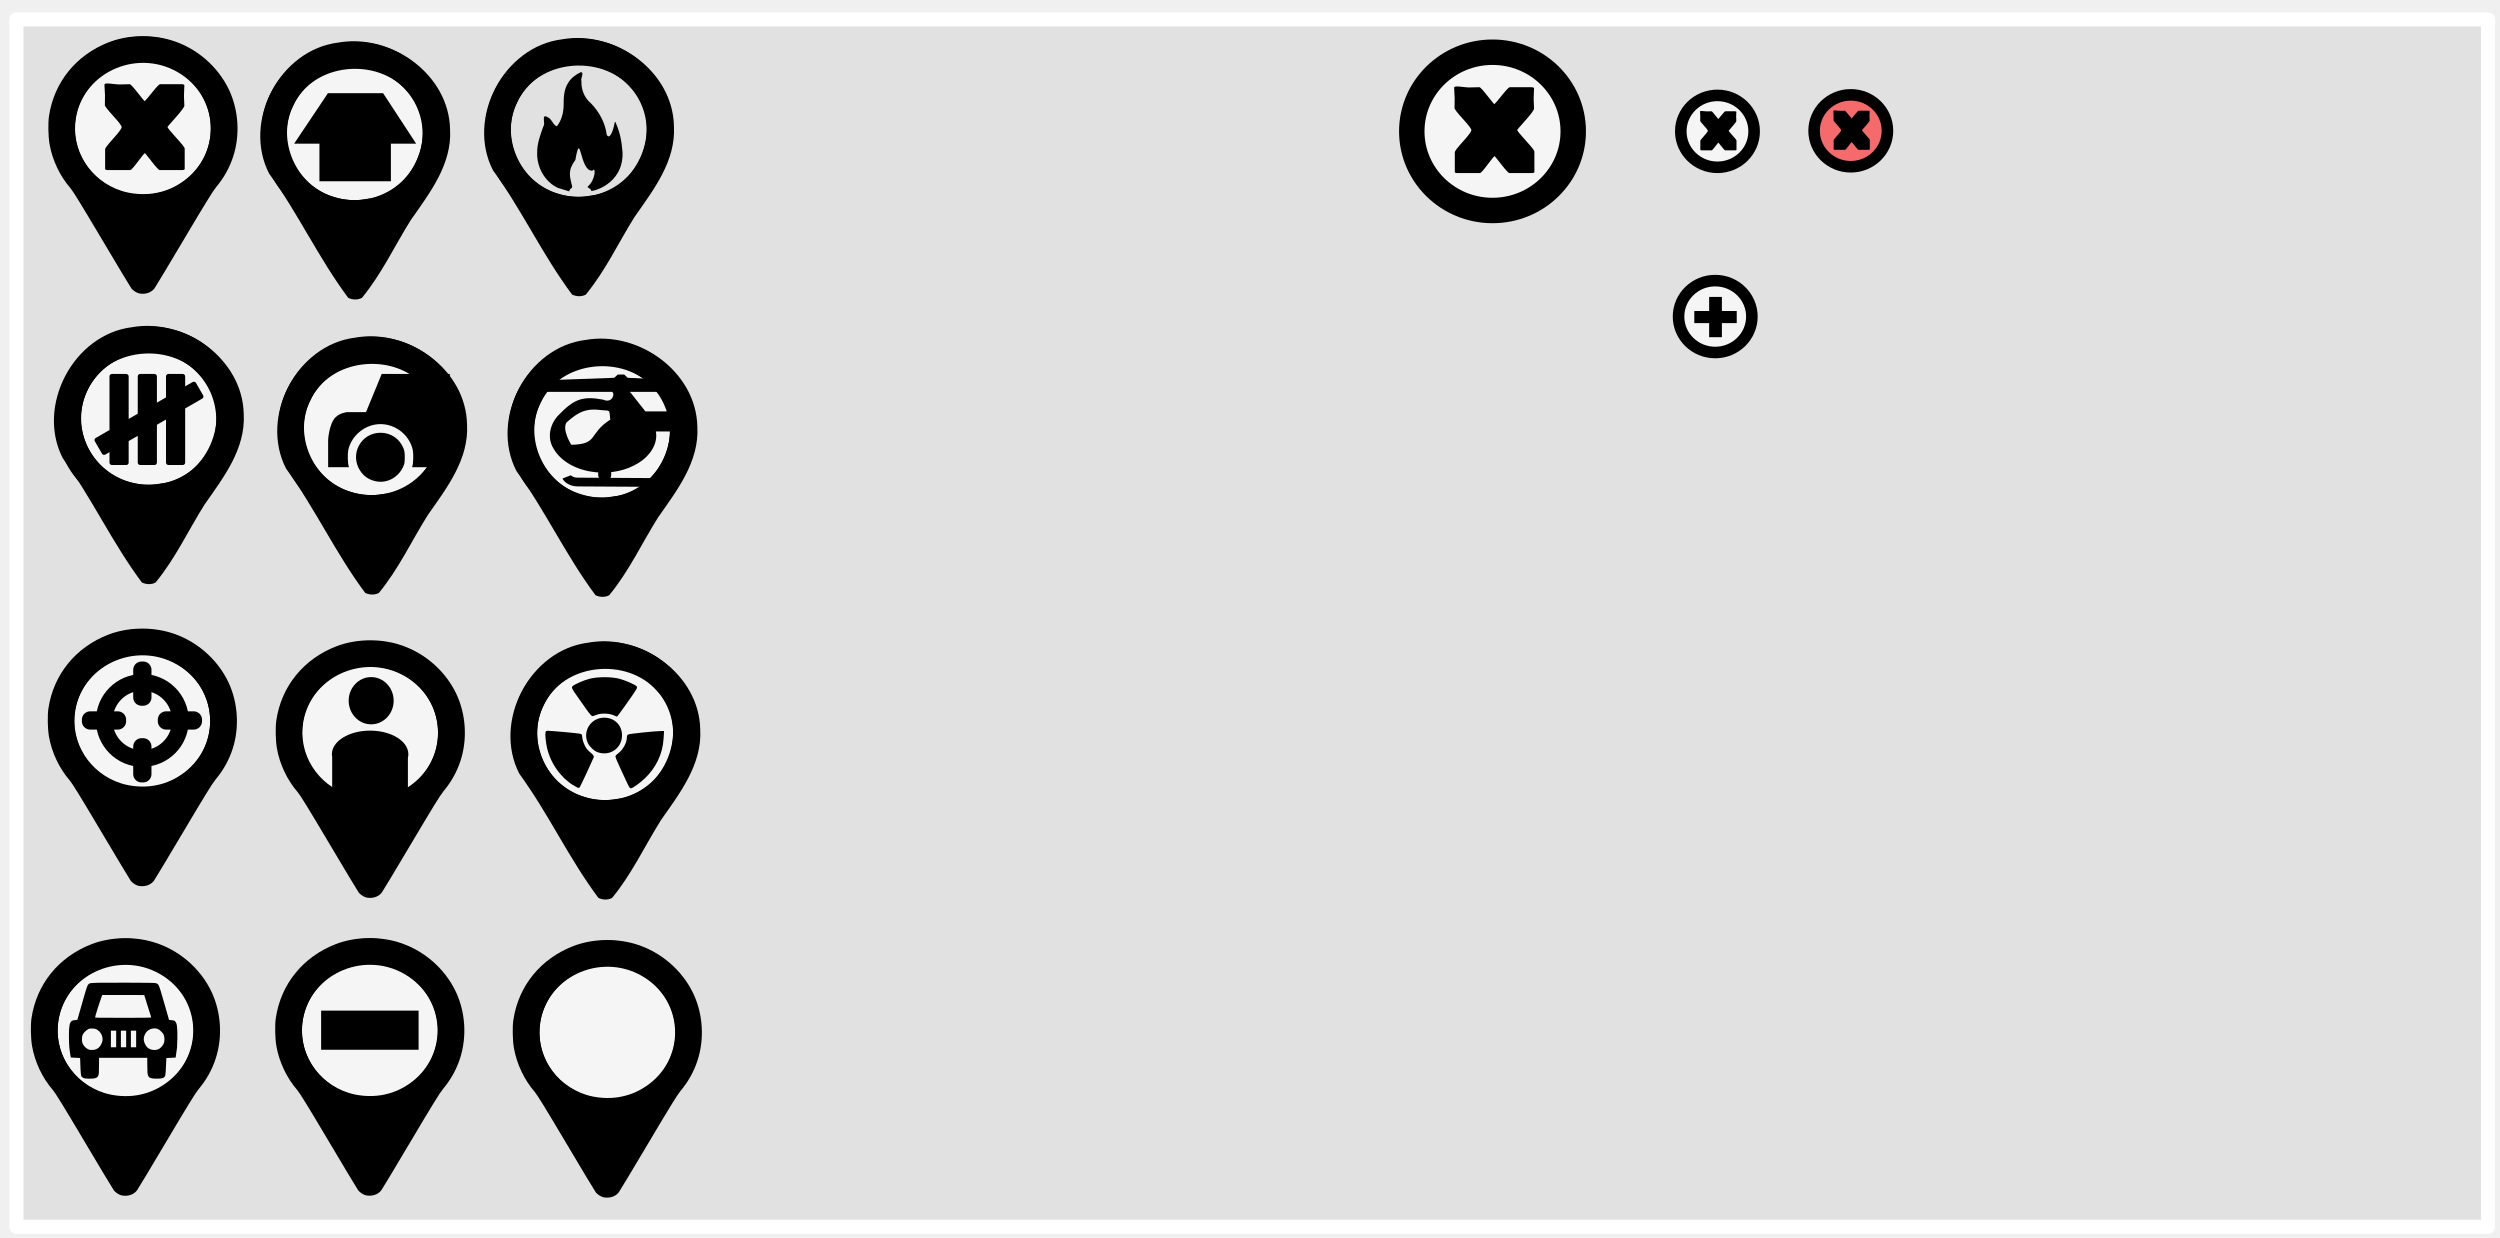
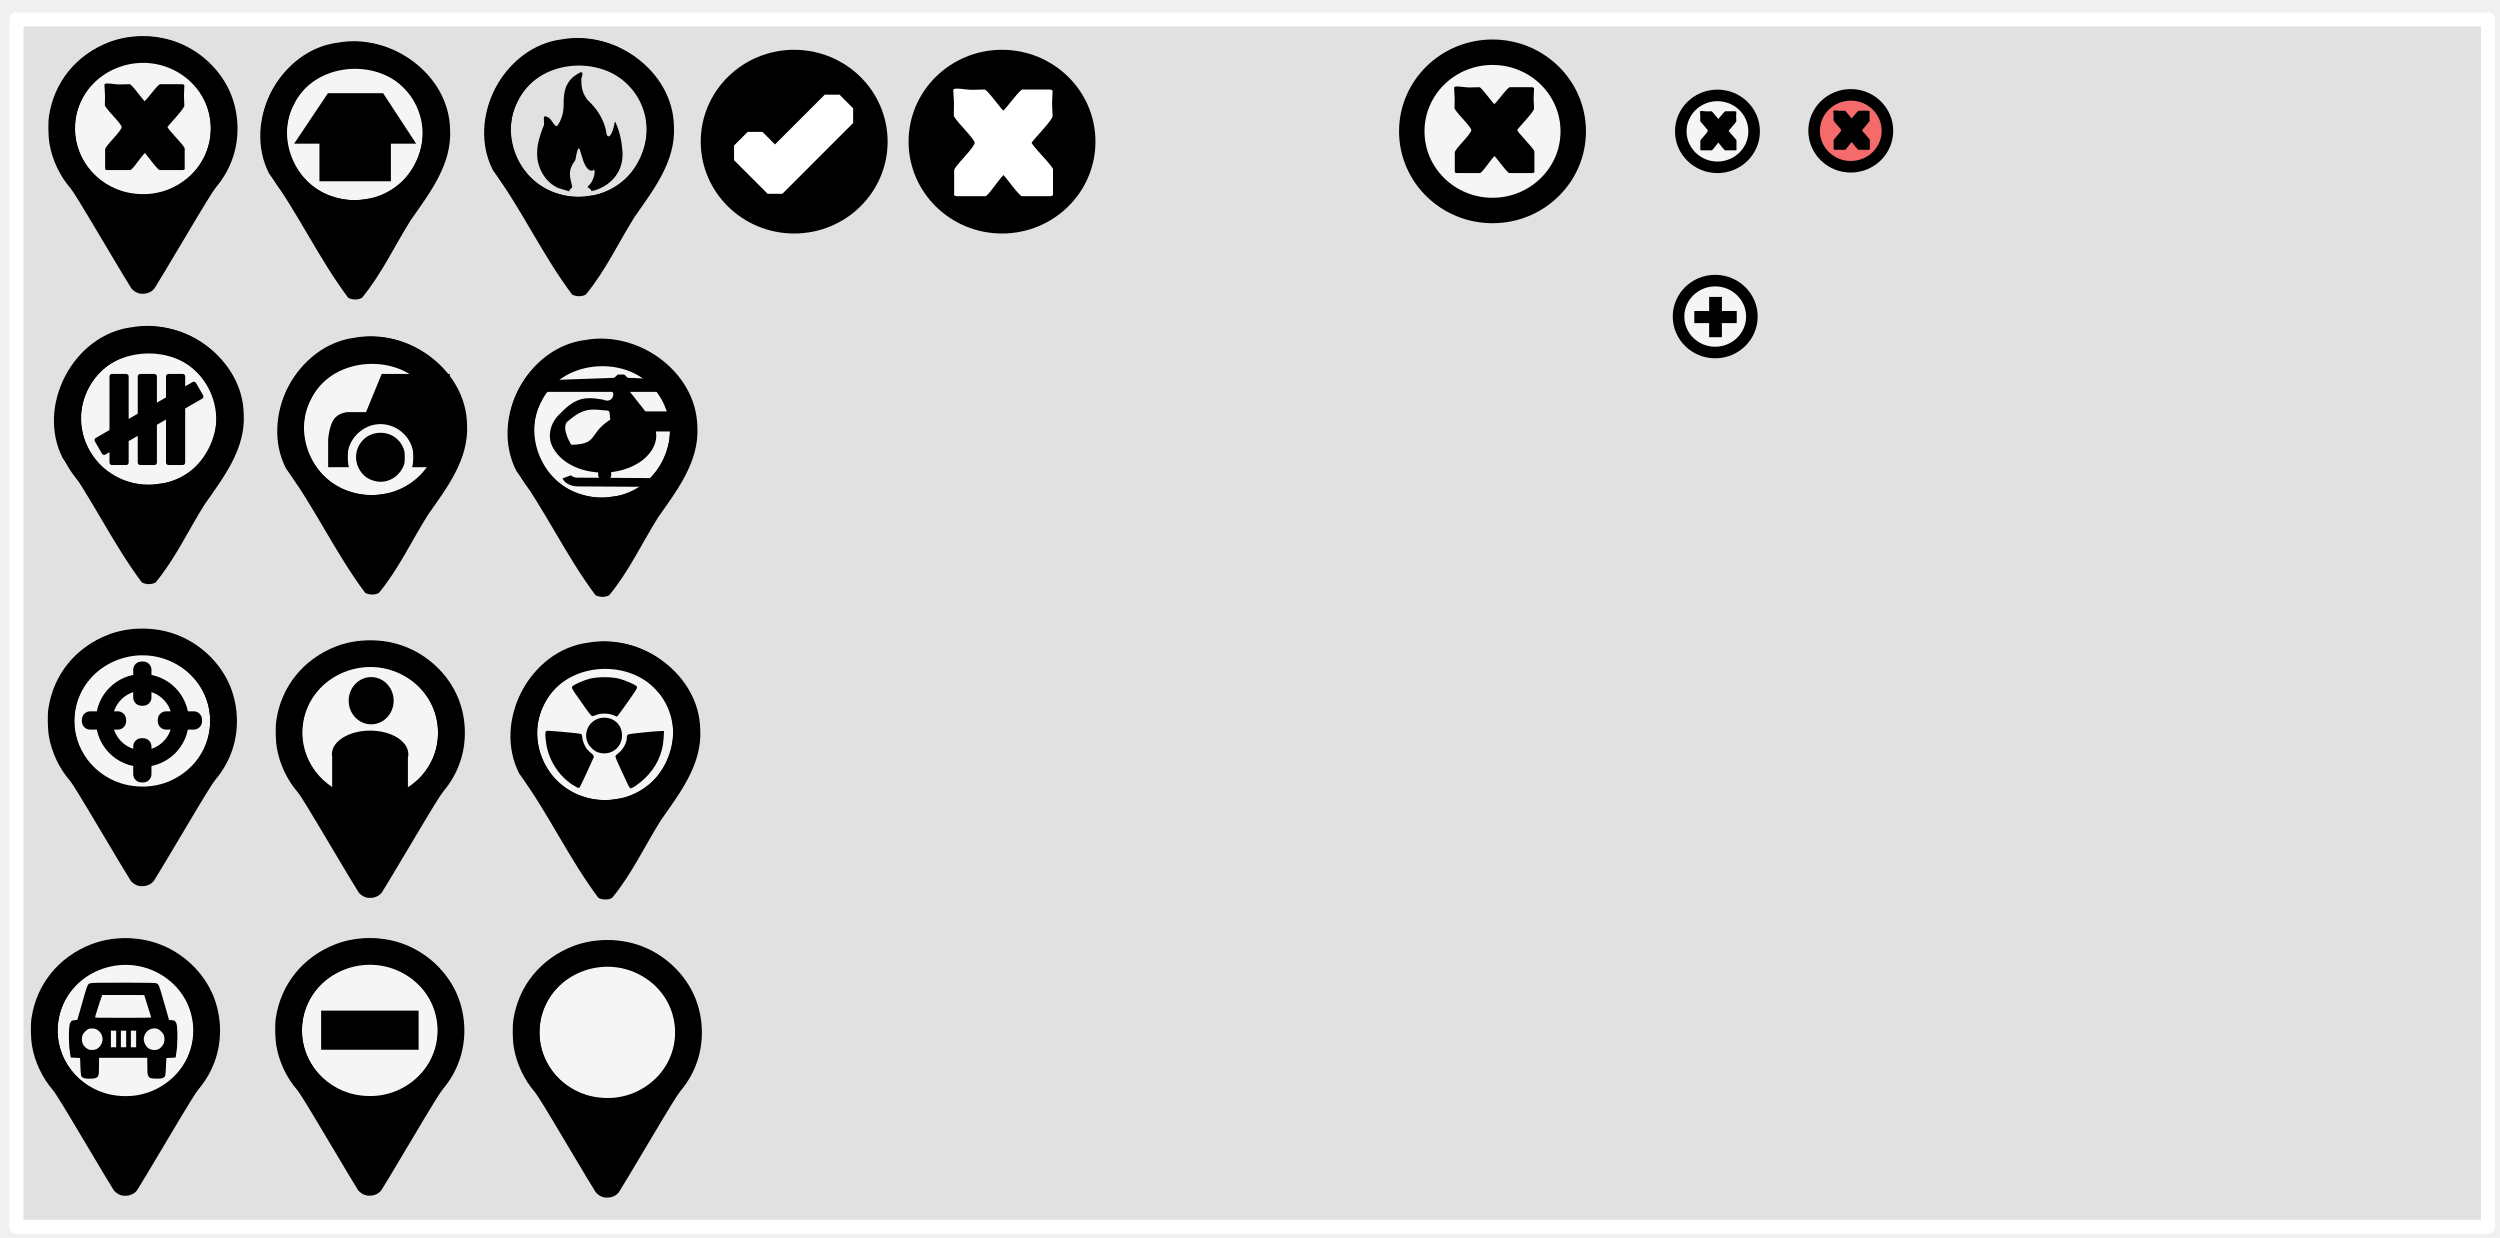
<svg xmlns="http://www.w3.org/2000/svg" width="600mm" height="297mm" viewBox="0 0 600 297" version="1.1" id="svg1" xml:space="preserve">
  <defs id="defs1" />
  <g id="layer14" style="display:inline">
    <rect style="fill:#e1e1e1;fill-opacity:1;stroke:#ffffff;stroke-width:3.393;stroke-linecap:square;stroke-linejoin:round;stroke-miterlimit:0" id="rect1" width="593.188" height="289.779" x="3.936" y="4.655" />
  </g>
  <g id="layer1" style="display:inline">
    <g id="g12">
      <circle style="display:inline;fill:#ffffff;fill-opacity:0.673;stroke:#ffffff;stroke-width:0;stroke-linecap:square;stroke-linejoin:round;stroke-miterlimit:0;stroke-dasharray:none" id="path10-8-2-7" cx="145.664" cy="247.562" r="17.996" />
      <path style="display:inline;fill:#000000;stroke-width:0.513" d="m 144.1,287.048 c -0.4,-0.209 -0.91,-0.623 -1.136,-0.921 -0.225,-0.298 -3.422,-5.619 -7.103,-11.825 -4.839,-8.158 -6.919,-11.542 -7.507,-12.218 -2.537,-2.914 -4.363,-6.768 -5.019,-10.591 -0.317,-1.847 -0.378,-5.04 -0.129,-6.709 1.215,-8.144 6.535,-14.697 14.392,-17.729 4.452,-1.718 9.965,-1.919 14.735,-0.535 6.105,1.771 11.394,6.269 14.082,11.977 2.307,4.899 2.678,10.849 0.997,16 -0.884,2.709 -2.22,5.097 -4.139,7.398 -0.724,0.868 -2.62,3.948 -7.649,12.422 -3.677,6.197 -6.871,11.511 -7.096,11.809 -0.62,0.82 -1.648,1.3 -2.782,1.3 -0.743,0 -1.059,-0.073 -1.646,-0.379 z m 4.317,-23.726 c 2.443,-0.396 4.511,-1.209 6.585,-2.589 9.373,-6.236 9.369,-19.689 -0.007,-25.928 -9.824,-6.536 -23.376,-0.984 -25.326,10.376 -1.319,7.683 3.386,15.176 11.044,17.587 2.351,0.741 5.262,0.95 7.705,0.554 z" id="path12" />
      <ellipse style="display:inline;fill:none;stroke:#000000;stroke-width:6.105;stroke-linecap:square;stroke-linejoin:round;stroke-miterlimit:0;stroke-dasharray:none;stroke-opacity:1" id="ellipse12" cx="145.81" cy="247.775" rx="19.374" ry="18.992" />
    </g>
    <g id="g15" style="display:inline">
      <circle style="display:inline;fill:#ffffff;fill-opacity:0.673;stroke:#ffffff;stroke-width:0;stroke-linecap:square;stroke-linejoin:round;stroke-miterlimit:0;stroke-dasharray:none" id="circle10" cx="88.657" cy="247.093" r="17.996" />
      <rect style="display:inline;fill:#000000;fill-opacity:1;stroke:#ffffff;stroke-width:0;stroke-linecap:square;stroke-linejoin:round;stroke-miterlimit:0;stroke-dasharray:none" id="rect17" width="23.392" height="9.391" x="77.071" y="242.55" />
      <path style="display:none;fill:#000000;stroke-width:0.332" d="m 85.184,260.994 c -2.281,-0.24 -4.088,-2.053 -4.9,-4.115 -0.266,-0.562 -0.112,-1.229 -0.198,-1.836 -0.127,-4.89 -0.08,-9.784 0.039,-14.674 -0.113,-1.252 1.643,-1.799 2.464,-0.992 0.75,0.91 0.373,2.251 0.501,3.358 0.047,1.843 0.003,2.639 0.168,4.475 1.082,0.46 0.5,-1.552 0.671,-2.173 0.066,-3.525 -0.035,-6.003 0.126,-9.524 0.162,-1.452 2.305,-1.723 2.873,-0.404 0.259,1.491 0.107,3.034 0.165,4.547 0.04,2.328 -0.041,3.61 0.127,5.931 1.182,0.315 0.438,-1.77 0.679,-2.48 0.073,-2.921 -0.055,-4.795 0.143,-7.71 0.181,-1.297 2.104,-1.549 2.757,-0.464 0.384,1.291 0.181,2.683 0.259,4.017 0.05,2.529 -0.03,4.01 0.134,6.533 0.833,0.842 0.611,-1.324 0.661,-1.829 0.019,-2.563 0.009,-4.072 0.012,-6.636 0.407,-0.725 1.063,-1.466 1.998,-1.157 0.584,0.204 1.168,0.849 1.167,1.486 v 14.513 c 0.233,-0.272 0.794,-0.375 0.779,-0.774 0.019,-1.321 0.037,-1.763 0.056,-3.085 0.43,-0.827 1.496,-1.537 2.36,-0.86 1.154,0.859 0.624,2.467 0.764,3.689 0.009,1.836 -0.011,3.755 -0.911,5.413 -0.615,1.354 -1.603,2.527 -2.917,3.245 -1.032,0.612 -2.136,1.19 -3.295,1.487 -2.227,0.019 -4.455,0.098 -6.681,0.017 z" id="path15" />
      <path style="display:inline;fill:#000000;stroke-width:0.513" d="m 87.092,286.58 c -0.4,-0.209 -0.91,-0.623 -1.136,-0.921 -0.225,-0.298 -3.422,-5.619 -7.103,-11.825 -4.839,-8.158 -6.919,-11.542 -7.507,-12.218 -2.537,-2.914 -4.363,-6.768 -5.019,-10.591 -0.317,-1.847 -0.378,-5.04 -0.129,-6.709 1.215,-8.144 6.535,-14.697 14.392,-17.729 4.452,-1.718 9.965,-1.919 14.735,-0.535 6.105,1.771 11.394,6.269 14.082,11.977 2.307,4.899 2.678,10.849 0.997,16 -0.884,2.709 -2.22,5.097 -4.139,7.398 -0.724,0.868 -2.62,3.948 -7.649,12.422 -3.677,6.197 -6.871,11.511 -7.096,11.809 -0.62,0.82 -1.648,1.3 -2.782,1.3 -0.743,0 -1.059,-0.073 -1.646,-0.379 z m 4.317,-23.726 c 2.443,-0.396 4.511,-1.209 6.585,-2.589 9.373,-6.236 9.369,-19.689 -0.007,-25.928 -9.824,-6.536 -23.376,-0.984 -25.326,10.376 -1.319,7.683 3.386,15.176 11.044,17.587 2.351,0.741 5.262,0.95 7.705,0.554 z" id="path14" />
      <ellipse style="display:inline;fill:none;stroke:#000000;stroke-width:6.105;stroke-linecap:square;stroke-linejoin:round;stroke-miterlimit:0;stroke-dasharray:none;stroke-opacity:1" id="ellipse10" cx="88.803" cy="247.306" rx="19.374" ry="18.992" />
    </g>
    <g id="layer12">
      <circle style="display:inline;fill:#ffffff;fill-opacity:0.673;stroke:#ffffff;stroke-width:0;stroke-linecap:square;stroke-linejoin:round;stroke-miterlimit:0;stroke-dasharray:none" id="path10-8-2-3" cx="29.99" cy="246.733" r="17.996" />
      <path style="display:inline;fill:#000000;stroke-width:0.171" d="m 20.499,258.841 c -0.501,-0.064 -0.942,-0.351 -1.024,-0.665 -0.096,-0.368 -0.227,-2.524 -0.229,-3.749 -5.13e-4,-0.376 -0.015,-0.509 -0.057,-0.51 -0.479,-0.008 -2.18,-0.096 -2.198,-0.113 -0.039,-0.039 -0.272,-1.619 -0.346,-2.35 -0.098,-0.961 -0.137,-3.296 -0.071,-4.291 0.061,-0.929 0.137,-1.384 0.278,-1.663 0.264,-0.522 0.414,-0.609 1.155,-0.669 0.29,-0.024 0.537,-0.053 0.549,-0.065 0.012,-0.012 0.132,-0.415 0.267,-0.895 1.421,-5.069 1.955,-6.858 2.189,-7.325 0.149,-0.297 0.35,-0.483 0.607,-0.56 0.44,-0.132 2.407,-0.164 8.923,-0.142 4.263,0.014 6.378,0.037 6.603,0.071 0.452,0.069 0.7,0.186 0.841,0.399 0.273,0.413 0.653,1.62 1.813,5.757 0.415,1.48 0.76,2.696 0.767,2.704 0.007,0.008 0.247,0.032 0.533,0.056 0.585,0.048 0.724,0.088 0.908,0.262 0.471,0.445 0.6,1.41 0.559,4.184 -0.014,0.924 -0.047,1.884 -0.074,2.132 -0.048,0.441 -0.323,2.386 -0.339,2.407 -0.005,0.006 -0.503,0.031 -1.109,0.055 -0.605,0.025 -1.108,0.053 -1.117,0.062 -0.009,0.009 -0.037,0.575 -0.061,1.256 -0.052,1.483 -0.119,2.508 -0.185,2.835 -0.137,0.683 -0.764,0.908 -2.369,0.851 -1.088,-0.039 -1.462,-0.164 -1.686,-0.564 -0.229,-0.408 -0.247,-0.58 -0.269,-2.573 l -0.02,-1.865 h -5.78 -5.78 l -0.019,1.911 c -0.016,1.596 -0.031,1.951 -0.092,2.158 -0.176,0.59 -0.514,0.831 -1.275,0.904 -0.54,0.052 -1.463,0.05 -1.89,-0.005 z m 2.273,-6.921 c 0.649,-0.156 1.198,-0.625 1.534,-1.312 0.333,-0.68 0.396,-1.176 0.231,-1.819 -0.118,-0.461 -0.327,-0.843 -0.647,-1.187 -0.305,-0.327 -0.589,-0.52 -0.963,-0.655 -0.219,-0.079 -0.376,-0.098 -0.856,-0.102 -0.583,-0.005 -0.592,-0.004 -0.904,0.15 -0.379,0.186 -1.059,0.841 -1.257,1.212 -0.161,0.301 -0.256,0.751 -0.256,1.211 -1.77e-4,0.748 0.239,1.346 0.745,1.858 0.349,0.354 0.825,0.625 1.223,0.696 0.257,0.046 0.85,0.019 1.15,-0.053 z m 15.052,-0.039 c 0.733,-0.258 1.368,-0.971 1.573,-1.768 0.153,-0.594 0.062,-1.494 -0.195,-1.938 -0.154,-0.265 -0.739,-0.868 -1.03,-1.061 -0.767,-0.509 -2.041,-0.354 -2.8,0.34 -0.62,0.567 -0.978,1.547 -0.841,2.306 0.109,0.605 0.469,1.285 0.884,1.667 0.562,0.518 1.646,0.722 2.409,0.453 z m -9.941,-2.531 v -1.99 h -0.633 -0.633 v 1.99 1.99 h 0.633 0.633 z m 2.397,0 v -1.99 h -0.633 -0.633 v 1.99 1.99 h 0.633 0.633 z m 2.397,0 v -1.99 h -0.633 -0.633 v 1.99 1.99 h 0.633 0.633 z m 2.154,-5.095 c 1.31,-0.027 1.458,-0.037 1.458,-0.104 0,-0.054 -1.457,-4.633 -1.655,-5.272 -0.023,-0.075 1.208,-0.079 -5.06,-0.079 h -5.035 c 0,0 -0.03,0.067 -0.043,0.102 -0.639,1.736 -1.753,5.286 -1.674,5.29 0.495,0.029 0.363,0.051 1.006,0.059 2.223,0.029 9.637,0.032 11.001,0.004 z" id="path4" />
      <path style="display:inline;fill:#000000;stroke-width:0.513" d="m 28.457,286.601 c -0.4,-0.209 -0.91,-0.623 -1.136,-0.921 -0.225,-0.298 -3.422,-5.619 -7.103,-11.825 -4.839,-8.158 -6.919,-11.542 -7.507,-12.218 -2.537,-2.914 -4.363,-6.768 -5.019,-10.591 -0.317,-1.847 -0.378,-5.04 -0.129,-6.709 1.215,-8.144 6.535,-14.697 14.392,-17.729 4.452,-1.718 9.965,-1.919 14.735,-0.535 6.105,1.771 11.394,6.269 14.082,11.977 2.307,4.899 2.678,10.849 0.997,16 -0.884,2.709 -2.22,5.097 -4.139,7.398 -0.724,0.868 -2.62,3.948 -7.649,12.422 -3.677,6.197 -6.871,11.511 -7.096,11.809 -0.62,0.82 -1.648,1.3 -2.782,1.3 -0.743,0 -1.059,-0.073 -1.646,-0.379 z m 4.317,-23.726 c 2.443,-0.396 4.511,-1.209 6.585,-2.589 9.373,-6.236 9.369,-19.689 -0.007,-25.928 -9.824,-6.536 -23.376,-0.984 -25.326,10.376 -1.319,7.683 3.386,15.176 11.044,17.587 2.351,0.741 5.262,0.95 7.705,0.554 z" id="path2-8-5-8" />
      <ellipse style="display:inline;fill:none;stroke:#000000;stroke-width:6.105;stroke-linecap:square;stroke-linejoin:round;stroke-miterlimit:0;stroke-dasharray:none;stroke-opacity:1" id="path3-8-27" cx="30.167" cy="247.327" rx="19.374" ry="18.992" />
    </g>
    <g id="layer3" style="display:inline">
      <circle style="display:inline;fill:#ffffff;fill-opacity:0.673;stroke:#ffffff;stroke-width:0;stroke-linecap:square;stroke-linejoin:round;stroke-miterlimit:0;stroke-dasharray:none" id="path10-8-2-23" cx="144.629" cy="101.946" r="17.996" />
      <rect style="fill:none;stroke:#000000;stroke-width:3;stroke-linecap:square;stroke-linejoin:round;stroke-miterlimit:0;stroke-dasharray:none" id="rect4" width="0.127" height="3.308" x="145.064" y="110.667" />
      <path style="fill:none;stroke:#000000;stroke-width:2.1;stroke-linecap:butt;stroke-linejoin:round;stroke-dasharray:none;stroke-opacity:1" d="m 135.983,114.458 c 0,0 0.259,0.674 1.637,1.105 0.487,0.152 1.526,0.127 1.526,0.127 l 21.634,0.127" id="path5" />
      <path id="path8" style="fill:#000000;stroke-width:0.537" d="m 148.267,89.885 -0.852,0.788 -16.848,0.607 v 2.763 h 15.991 c 1.256,-0.307 0.685,3.016 -1.821,1.869 -4.972,-0.933 -7.032,-0.083 -10.667,3.705 -1.947,1.951 -2.783,5.107 -1.458,7.628 1.95,3.817 6.333,5.709 10.419,6.101 3.543,0.32 7.254,-0.367 10.286,-2.282 2.505,-1.542 4.664,-4.433 4.093,-7.507 h 4.196 v -4.828 h -6.717 l -3.704,-4.687 h 10.421 V 91.166 l -10.95,-0.493 -0.852,-0.788 z m -5.91,8.411 c 0.571,-0.009 1.139,0.026 1.686,0.1 2.473,0.303 2.159,-0.4 2.421,2.313 -5.37,3.448 -2.727,5.905 -9.352,6.041 0,0 -2.309,-3.609 -1.132,-5.378 2.252,-1.981 3.902,-3.036 6.377,-3.076 z" />
      <path style="display:inline;fill:#000000;stroke-width:0.513" d="m 142.924,142.851 c -7.074,-9.454 -12.034,-20.295 -18.99,-29.822 -6.45,-12.538 2.557,-29.73 16.609,-31.443 12.654,-2.247 26.576,7.593 26.822,20.857 0.474,8.375 -4.908,15.281 -9.436,21.751 -3.903,6.223 -7.02,12.974 -11.726,18.666 -1.008,0.545 -2.266,0.485 -3.279,-0.009 z m 4.317,-23.726 c 11.745,-0.945 18.241,-17.508 9.764,-25.952 -7.234,-8.185 -22.575,-6.744 -27.227,3.477 -4.276,8.346 0.737,19.516 9.768,22 2.474,0.779 5.144,0.976 7.694,0.475 z" id="path2-5-3-6" />
      <ellipse style="display:inline;fill:none;stroke:#000000;stroke-width:6.105;stroke-linecap:square;stroke-linejoin:round;stroke-miterlimit:0;stroke-dasharray:none;stroke-opacity:1" id="path3-8-6" cx="144.437" cy="103.512" rx="19.374" ry="18.992" />
    </g>
    <g id="layer4" style="display:inline">
      <circle style="display:inline;fill:#ffffff;fill-opacity:0.673;stroke:#ffffff;stroke-width:0;stroke-linecap:square;stroke-linejoin:round;stroke-miterlimit:0;stroke-dasharray:none" id="path10-8-2-9" cx="33.23" cy="171.871" r="17.996" />
      <path id="rect3-7" style="display:inline;fill:none;stroke:#000000;stroke-width:4;stroke-linecap:square;stroke-linejoin:round;stroke-miterlimit:0" d="m 33.971,160.763 h 0.382 v 6.617 h -0.382 z m 12.516,11.957 v 0.382 h -6.617 v -0.382 z m -18.219,0 v 0.382 h -6.617 v -0.382 z m 5.703,6.446 h 0.382 v 6.617 h -0.382 z m 9.331,-6.255 a 9.14,9.14 0 0 1 -9.14,9.14 9.14,9.14 0 0 1 -9.14,-9.14 9.14,9.14 0 0 1 9.14,-9.14 9.14,9.14 0 0 1 9.14,9.14 z" />
      <path style="display:inline;fill:#000000;stroke-width:0.513" d="m 32.511,212.304 c -0.4,-0.209 -0.91,-0.623 -1.136,-0.921 -0.225,-0.298 -3.422,-5.619 -7.103,-11.825 -4.839,-8.158 -6.919,-11.542 -7.507,-12.218 -2.537,-2.914 -4.363,-6.768 -5.019,-10.591 -0.317,-1.847 -0.378,-5.04 -0.129,-6.709 1.215,-8.144 6.535,-14.697 14.392,-17.729 4.452,-1.718 9.965,-1.919 14.735,-0.535 6.105,1.771 11.394,6.269 14.082,11.977 2.307,4.899 2.678,10.849 0.997,16 -0.884,2.709 -2.22,5.097 -4.139,7.398 -0.724,0.868 -2.62,3.948 -7.649,12.422 -3.677,6.197 -6.871,11.511 -7.096,11.809 -0.62,0.82 -1.648,1.3 -2.782,1.3 -0.743,0 -1.059,-0.073 -1.646,-0.379 z M 36.828,188.579 c 2.443,-0.396 4.511,-1.209 6.585,-2.589 9.373,-6.236 9.369,-19.689 -0.007,-25.928 -9.824,-6.536 -23.376,-0.984 -25.326,10.376 -1.319,7.683 3.386,15.176 11.044,17.587 2.351,0.741 5.262,0.95 7.705,0.554 z" id="path2-8" />
      <ellipse style="display:inline;fill:none;stroke:#000000;stroke-width:6.105;stroke-linecap:square;stroke-linejoin:round;stroke-miterlimit:0;stroke-dasharray:none;stroke-opacity:1" id="path3-8-16" cx="34.117" cy="173.056" rx="19.374" ry="18.992" />
    </g>
    <g id="layer5" style="display:inline">
      <circle style="display:inline;fill:#ffffff;fill-opacity:0.673;stroke:#ffffff;stroke-width:0;stroke-linecap:square;stroke-linejoin:round;stroke-miterlimit:0;stroke-dasharray:none" id="path10-8-2-1" cx="88.661" cy="175.538" r="17.996" />
      <path id="path1" style="display:inline;fill:#000000;fill-opacity:1;stroke-width:4;stroke-linecap:square;stroke-linejoin:round;stroke-miterlimit:0" d="m 89.079,162.502 c -2.981,5e-5 -5.398,2.538 -5.399,5.668 -1.21e-4,3.131 2.417,5.669 5.399,5.669 2.982,2.4e-4 5.399,-2.538 5.399,-5.669 -1.47e-4,-3.131 -2.417,-5.669 -5.399,-5.668 z m -0.25,12.846 c -5.069,4e-5 -9.178,2.538 -9.178,5.669 0.003,0.221 0.026,0.442 0.07,0.662 v 12.211 h 18.176 v -12.035 c 0.07,-0.277 0.107,-0.557 0.11,-0.838 2.06e-4,-3.131 -4.109,-5.669 -9.178,-5.669 z" />
      <path style="display:inline;fill:#000000;stroke-width:0.513" d="m 87.217,215.113 c -0.4,-0.209 -0.91,-0.623 -1.136,-0.921 -0.225,-0.298 -3.422,-5.619 -7.103,-11.825 -4.839,-8.158 -6.919,-11.542 -7.507,-12.218 -2.537,-2.914 -4.363,-6.768 -5.019,-10.591 -0.317,-1.847 -0.378,-5.04 -0.129,-6.709 1.215,-8.144 6.535,-14.697 14.392,-17.729 4.452,-1.718 9.965,-1.919 14.735,-0.535 6.105,1.771 11.394,6.269 14.082,11.977 2.307,4.899 2.678,10.849 0.997,16 -0.884,2.709 -2.22,5.097 -4.139,7.398 -0.724,0.868 -2.62,3.948 -7.649,12.422 -3.677,6.197 -6.871,11.511 -7.096,11.809 -0.62,0.82 -1.648,1.3 -2.782,1.3 -0.743,0 -1.059,-0.073 -1.646,-0.379 z m 4.317,-23.726 c 2.443,-0.396 4.511,-1.209 6.585,-2.589 9.373,-6.236 9.369,-19.689 -0.007,-25.928 -9.824,-6.536 -23.376,-0.984 -25.326,10.376 -1.319,7.683 3.386,15.176 11.044,17.587 2.351,0.741 5.262,0.95 7.705,0.554 z" id="path2-8-5" />
      <ellipse style="display:inline;fill:none;stroke:#000000;stroke-width:6.105;stroke-linecap:square;stroke-linejoin:round;stroke-miterlimit:0;stroke-dasharray:none;stroke-opacity:1" id="path3-8-3" cx="88.797" cy="175.867" rx="19.374" ry="18.992" />
    </g>
    <g id="layer6" style="display:inline">
      <circle style="display:inline;fill:#ffffff;fill-opacity:0.673;stroke:#ffffff;stroke-width:0;stroke-linecap:square;stroke-linejoin:round;stroke-miterlimit:0;stroke-dasharray:none" id="path10-8-2-6" cx="89.736" cy="102.767" r="17.996" />
      <path style="display:inline;fill:#000000;stroke-width:0.537" d="m 90.12,115.491 c -1.621,-0.367 -2.833,-1.198 -3.698,-2.537 -2.563,-3.965 0.204,-9.095 4.906,-9.095 2.468,0 4.579,1.427 5.502,3.72 0.253,0.629 0.314,1.059 0.311,2.202 -0.003,1.24 -0.053,1.528 -0.39,2.262 -1.197,2.61 -3.968,4.05 -6.631,3.447 z m -11.366,-9.972 c 0,0 0.219,-3.819 1.777,-5.377 1.071,-1.071 2.768,-1.23 2.768,-1.23 h 4.544 l 3.769,-9.164 h 6.322 10.016 l 0.036,11.188 0.036,11.188 h -4.564 -4.564 l 0.101,-0.32 c 0.203,-0.641 0.252,-2.988 0.079,-3.786 -0.868,-3.989 -4.821,-6.74 -8.845,-6.153 -3.215,0.469 -5.974,3.02 -6.651,6.153 -0.173,0.798 -0.123,3.147 0.08,3.786 l 0.101,0.32 h -2.503 -2.503 z" id="path6" />
      <path style="display:inline;fill:#000000;stroke-width:0.513" d="M 87.65,142.295 C 80.575,132.841 75.616,122 68.66,112.473 62.209,99.935 71.217,82.743 85.269,81.03 c 12.654,-2.247 26.576,7.593 26.822,20.857 0.474,8.375 -4.908,15.281 -9.436,21.751 -3.903,6.223 -7.02,12.974 -11.726,18.666 -1.008,0.545 -2.266,0.485 -3.279,-0.009 z m 4.317,-23.726 c 11.745,-0.945 18.241,-17.508 9.764,-25.952 -7.234,-8.185 -22.575,-6.744 -27.227,3.477 -4.276,8.346 0.737,19.516 9.768,22 2.474,0.779 5.144,0.976 7.694,0.475 z" id="path2-5-3" />
      <ellipse style="display:inline;fill:none;stroke:#000000;stroke-width:6.105;stroke-linecap:square;stroke-linejoin:round;stroke-miterlimit:0;stroke-dasharray:none;stroke-opacity:1" id="path3-8-2" cx="89.185" cy="102.871" rx="19.374" ry="18.992" />
    </g>
    <g id="layer7" style="display:inline">
      <circle style="display:inline;fill:#ffffff;fill-opacity:0.673;stroke:#ffffff;stroke-width:0;stroke-linecap:square;stroke-linejoin:round;stroke-miterlimit:0;stroke-dasharray:none" id="path10-8-2-2" cx="35.389" cy="100.967" r="17.996" />
      <path id="rect2" style="display:inline;fill:#000000;fill-opacity:1;stroke:#000000;stroke-width:1.2;stroke-linecap:square;stroke-linejoin:round;stroke-miterlimit:0;stroke-dasharray:none;stroke-opacity:1" d="m 26.878,90.352 v 13.202 l -3.587,2.071 1.7,2.945 1.887,-1.09 v 3.526 h 3.4 v -5.49 l 3.381,-1.952 v 7.442 h 3.4 v -9.405 l 3.381,-1.952 v 11.357 h 3.4 V 97.686 l 4.381,-2.529 -1.7,-2.945 -2.68,1.548 v -3.408 h -3.4 v 5.371 l -3.381,1.952 v -7.323 h -3.4 v 9.286 l -3.381,1.952 V 90.352 Z" />
      <path style="display:inline;fill:#000000;stroke-width:0.513" d="M 34.054,139.796 C 26.98,130.342 22.02,119.501 15.064,109.974 8.614,97.436 17.621,80.244 31.673,78.531 c 12.654,-2.247 26.576,7.593 26.822,20.857 0.474,8.375 -4.908,15.281 -9.436,21.751 -3.903,6.223 -7.02,12.974 -11.726,18.666 -1.008,0.545 -2.266,0.485 -3.279,-0.009 z m 4.317,-23.726 C 50.116,115.125 56.613,98.563 48.135,90.119 40.901,81.934 25.56,83.375 20.909,93.596 c -4.276,8.346 0.737,19.516 9.768,22 2.474,0.779 5.144,0.976 7.694,0.475 z" id="path2-5-7" />
      <ellipse style="display:inline;fill:none;stroke:#000000;stroke-width:6.105;stroke-linecap:square;stroke-linejoin:round;stroke-miterlimit:0;stroke-dasharray:none;stroke-opacity:1" id="path3-8-7" cx="35.793" cy="100.402" rx="19.374" ry="18.992" />
    </g>
    <g id="layer8" style="display:inline">
      <circle style="display:inline;fill:#ffffff;fill-opacity:0.673;stroke:#ffffff;stroke-width:0;stroke-linecap:square;stroke-linejoin:round;stroke-miterlimit:0;stroke-dasharray:none" id="path10-8-2" cx="84.146" cy="31.629" r="17.996" />
      <path id="rect1-1" style="display:inline;stroke-width:2.707;stroke-linecap:square;stroke-linejoin:round;stroke-miterlimit:0" d="m 78.701,22.364 h 13.243 l 7.929,12.114 H 70.597 Z m -2.037,11.974 h 17.151 v 9.16 H 76.664 Z" />
      <path style="display:inline;fill:#000000;stroke-width:0.513" d="M 83.577,71.482 C 76.502,62.028 71.543,51.186 64.587,41.659 58.137,29.122 67.144,11.93 81.196,10.217 c 12.654,-2.247 26.576,7.593 26.822,20.857 0.474,8.375 -4.908,15.281 -9.436,21.751 -3.903,6.223 -7.02,12.974 -11.726,18.666 -1.008,0.545 -2.266,0.485 -3.279,-0.009 z M 87.894,47.756 C 99.639,46.811 106.135,30.248 97.658,21.805 90.424,13.62 75.083,15.06 70.432,25.282 c -4.276,8.346 0.737,19.516 9.768,22 2.474,0.779 5.144,0.976 7.694,0.475 z" id="path2-5" />
      <ellipse style="display:inline;fill:none;stroke:#000000;stroke-width:6.105;stroke-linecap:square;stroke-linejoin:round;stroke-miterlimit:0;stroke-dasharray:none;stroke-opacity:1" id="path3-8-1" cx="85.1" cy="32.097" rx="19.374" ry="18.992" />
    </g>
    <g id="layer9" style="display:inline">
      <circle style="display:inline;fill:#ffffff;fill-opacity:0.673;stroke:#ffffff;stroke-width:0;stroke-linecap:square;stroke-linejoin:round;stroke-miterlimit:0;stroke-dasharray:none" id="path10-1" cx="144.803" cy="175.83" r="17.996" />
      <path style="display:inline;fill:#000000;stroke:#000000;stroke-width:0.468;stroke-dasharray:none;stroke-opacity:1" d="m 137.649,188.225 c -3.334,-2.136 -5.725,-5.835 -6.319,-9.776 -0.246,-1.634 -0.285,-2.711 -0.102,-2.824 0.156,-0.096 7.917,0.611 8.127,0.741 0.087,0.054 0.16,0.352 0.162,0.662 0.004,0.641 0.539,2.039 1.058,2.769 0.192,0.27 0.673,0.747 1.068,1.059 0.439,0.347 0.69,0.655 0.645,0.792 -0.137,0.416 -3.255,7.101 -3.364,7.213 -0.06,0.061 -0.634,-0.225 -1.276,-0.636 z m 13.104,-0.354 c -0.283,-0.609 -1.036,-2.232 -1.674,-3.607 -0.638,-1.374 -1.157,-2.578 -1.155,-2.675 10e-4,-0.097 0.31,-0.406 0.683,-0.687 1.118,-0.842 2.059,-2.588 2.066,-3.835 0.001,-0.216 0.053,-0.469 0.115,-0.563 0.098,-0.149 6.603,-0.829 7.892,-0.824 l 0.443,0.001 -0.093,1.567 c -0.215,3.601 -1.749,6.832 -4.482,9.443 -1.028,0.982 -2.842,2.288 -3.178,2.288 -0.056,0 -0.334,-0.499 -0.617,-1.108 z m -7.252,-7.561 c -0.785,-0.277 -1.811,-1.244 -2.206,-2.079 -1.274,-2.689 0.712,-5.76 3.722,-5.754 2.318,0.004 4.019,1.679 4.032,3.969 0.018,2.956 -2.721,4.863 -5.548,3.864 z m -2.764,-10.469 c -0.715,-1.025 -1.762,-2.515 -2.328,-3.31 -0.758,-1.065 -0.987,-1.497 -0.87,-1.639 0.33,-0.397 2.714,-1.441 4.039,-1.768 1.984,-0.49 5.103,-0.486 7.031,0.008 1.294,0.332 3.742,1.4 4.039,1.762 0.086,0.104 -0.282,0.752 -1.005,1.769 -0.627,0.883 -1.547,2.189 -2.045,2.904 -0.497,0.715 -1.061,1.489 -1.252,1.722 l -0.348,0.423 -0.841,-0.335 c -1.073,-0.428 -2.958,-0.46 -3.974,-0.068 -0.378,0.146 -0.791,0.295 -0.917,0.33 -0.154,0.044 -0.657,-0.549 -1.528,-1.799 z" id="path11" />
      <path style="display:inline;fill:#000000;stroke-width:0.513" d="m 143.618,215.495 c -7.074,-9.454 -12.034,-20.295 -18.99,-29.822 -6.45,-12.538 2.557,-29.73 16.609,-31.443 12.654,-2.247 26.576,7.593 26.822,20.857 0.474,8.375 -4.908,15.281 -9.436,21.751 -3.903,6.223 -7.02,12.974 -11.726,18.666 -1.008,0.545 -2.266,0.485 -3.279,-0.009 z m 4.317,-23.726 c 11.745,-0.945 18.241,-17.508 9.764,-25.952 -7.234,-8.185 -22.575,-6.744 -27.227,3.477 -4.276,8.346 0.737,19.516 9.768,22 2.474,0.779 5.144,0.976 7.694,0.475 z" id="path2-5-3-1" />
      <ellipse style="display:inline;fill:none;stroke:#000000;stroke-width:6.105;stroke-linecap:square;stroke-linejoin:round;stroke-miterlimit:0;stroke-dasharray:none;stroke-opacity:1" id="path3-8-5" cx="145.231" cy="176.07" rx="19.374" ry="18.992" />
    </g>
    <g id="layer10" style="display:inline">
      <circle style="display:none;fill:#ffffff;fill-opacity:0.673;stroke:#ffffff;stroke-width:0;stroke-linecap:square;stroke-linejoin:round;stroke-miterlimit:0;stroke-dasharray:none" id="path10-8" cx="138.685" cy="30.424" r="17.996" />
      <path style="display:none;fill:#000000;stroke-width:0.538" d="m 128.919,39.236 c -0.506,-2.682 1.141,-5.129 2.894,-6.99 1.056,-1.107 2.241,-1.779 2.67,-3.277 0.257,-0.449 -0.157,-3.904 0.443,-2.6 2.619,4.934 -0.853,3.271 1.322,6.311 0.799,1.116 -0.094,-0.191 1.085,-1.307 0.8,-0.758 0.58,4.172 0.609,4.487 -0.019,1.919 2.902,2.317 2.218,-1.426 -1.102,-3.421 -3.478,-6.274 -4.573,-9.695 -0.77,-2.76 -0.031,-5.982 2.169,-7.896 -0.018,2.74 -1.612,6.273 1.844,8.697 0.675,0.474 1.368,-4.553 2.774,-3.666 -2.188,4.704 4.614,7.754 6.409,13.393 1.921,6.033 -3.545,9.484 -10.272,9.358 -3.799,-0.239 -7.892,-0.848 -9.591,-5.389 z" id="path7" />
      <path style="display:inline;fill:#000000;stroke-width:0.67" d="m 133.883,45.093 c -3.185,-1.502 -5.088,-5.027 -4.965,-8.497 -0.006,-2.171 0.745,-4.23 1.479,-6.238 0.617,-0.822 -0.61,-3.119 0.982,-2.258 1.032,0.347 1.439,2.09 2.279,2.198 1.097,-1.382 1.567,-3.15 1.613,-4.897 0.001,-1.899 0.023,-3.922 1.116,-5.566 0.684,-1.113 1.781,-1.915 2.935,-2.485 1.063,-0.128 -0.076,1.515 0.219,2.138 -0.073,1.977 0.694,3.987 2.242,5.26 2.008,2.061 3.478,4.706 3.822,7.586 0.761,1.42 1.576,-1.316 1.728,-2.022 0.153,-0.485 0.186,-1.727 0.529,-0.637 0.959,2.175 1.391,4.563 1.549,6.924 0.239,7.791 -7.56,9.495 -7.557,9.188 0.188,-0.488 -1.102,-0.743 -0.774,-1.031 1.984,-1.744 1.891,-4.946 1.13,-3.785 -3.151,0.284 -2.778,-10.217 -4.125,-2.579 -1.948,2.648 -1.3,3.928 -0.763,6.382 0.1,0.455 -0.819,0.582 -0.658,1.165 -0.443,-0.151 -2.343,-0.681 -2.781,-0.845 z" id="path16" />
      <path style="display:inline;fill:#000000;stroke-width:0.513" d="m 137.305,70.698 c -7.074,-9.454 -12.034,-20.295 -18.99,-29.822 -6.45,-12.538 2.557,-29.73 16.609,-31.443 12.654,-2.247 26.576,7.593 26.822,20.857 0.474,8.375 -4.908,15.281 -9.436,21.751 -3.903,6.223 -7.02,12.974 -11.726,18.666 -1.008,0.545 -2.266,0.485 -3.279,-0.009 z m 4.317,-23.726 c 11.745,-0.945 18.241,-17.508 9.764,-25.952 -7.234,-8.185 -22.575,-6.744 -27.227,3.477 -4.276,8.346 0.737,19.516 9.768,22 2.474,0.779 5.144,0.976 7.694,0.475 z" id="path2-5-9" />
      <ellipse style="display:inline;fill:none;stroke:#000000;stroke-width:6.105;stroke-linecap:square;stroke-linejoin:round;stroke-miterlimit:0;stroke-dasharray:none;stroke-opacity:1" id="path3-8" cx="138.886" cy="31.306" rx="19.374" ry="18.992" />
    </g>
    <g id="layer11">
      <circle style="display:inline;fill:#ffffff;fill-opacity:0.673;stroke:#ffffff;stroke-width:0;stroke-linecap:square;stroke-linejoin:round;stroke-miterlimit:0;stroke-dasharray:none" id="path10" cx="34.192" cy="31.313" r="17.996" />
      <path d="m 44.329,40.528 q 0,0.294 -0.694,0.294 h -5.323 q -0.29,0 -1.887,-2.028 -1.581,-2.042 -1.661,-2.057 -0.306,0.22 -1.823,2.248 -1.371,1.837 -1.694,1.837 h -5.323 q -0.694,0 -0.694,-0.294 v -4.731 q 0,-0.382 1.984,-2.571 1.984,-2.204 1.984,-2.718 0,-0.47 -2.016,-2.674 -2.016,-2.219 -2.016,-2.601 0,-0.382 0.016,-1.161 0.016,-0.793 0.016,-1.19 0,-0.426 -0.065,-1.278 -0.065,-0.852 -0.065,-1.278 0,-0.294 0.694,-0.294 0.468,0 1.435,0.118 0.984,0.118 1.468,0.118 0.403,0 1.226,-0.029 0.839,-0.029 1.242,-0.029 0.306,0 1.903,2.042 1.613,2.028 1.677,2.042 0.29,-0.22 1.919,-2.248 1.468,-1.837 1.806,-1.837 h 5.113 q 0.694,0 0.694,0.309 0,0.397 -0.048,1.22 -0.048,0.808 -0.048,1.205 0,0.411 0.048,1.22 0.048,0.793 0.048,1.19 0,0.485 -2.032,2.777 -2.016,2.277 -2.016,2.336 0,0.294 2.065,2.557 2.065,2.263 2.065,2.601 z" id="text1" style="font-weight:bold;font-size:61.424px;line-height:1.25;font-family:'Berlin Sans FB';-inkscape-font-specification:'Berlin Sans FB, Bold';text-align:center;text-anchor:middle;display:inline;stroke-width:0.059" aria-label="X" />
      <path style="display:inline;fill:#000000;stroke-width:0.513" d="M 32.655,70.121 C 32.255,69.912 31.745,69.498 31.519,69.2 31.294,68.902 28.097,63.581 24.416,57.375 19.576,49.218 17.497,45.833 16.908,45.157 14.372,42.243 12.545,38.389 11.889,34.566 11.572,32.719 11.511,29.526 11.76,27.857 12.975,19.714 18.295,13.161 26.152,10.128 30.603,8.409 36.117,8.209 40.887,9.593 46.992,11.364 52.281,15.862 54.969,21.57 c 2.307,4.899 2.678,10.849 0.997,16 -0.884,2.709 -2.22,5.097 -4.139,7.398 -0.724,0.868 -2.62,3.948 -7.649,12.422 -3.677,6.197 -6.871,11.511 -7.096,11.809 -0.62,0.82 -1.648,1.3 -2.782,1.3 -0.743,0 -1.059,-0.073 -1.646,-0.379 z M 36.972,46.395 c 2.443,-0.396 4.511,-1.209 6.585,-2.589 9.373,-6.236 9.369,-19.689 -0.007,-25.928 -9.824,-6.536 -23.376,-0.984 -25.326,10.376 -1.319,7.683 3.386,15.176 11.044,17.587 2.351,0.741 5.262,0.95 7.705,0.554 z" id="path2" />
      <ellipse style="fill:none;stroke:#000000;stroke-width:6.105;stroke-linecap:square;stroke-linejoin:round;stroke-miterlimit:0;stroke-dasharray:none;stroke-opacity:1" id="path3" cx="34.278" cy="30.805" rx="19.374" ry="18.992" />
    </g>
+     <g id="g21">
+       <circle style="display:inline;fill:#000000;fill-opacity:1;stroke:#ffffff;stroke-width:0;stroke-linecap:square;stroke-linejoin:round;stroke-miterlimit:0;stroke-dasharray:none" id="circle3" cx="240.338" cy="33.783" r="17.996" />
+       <path style="display:none;fill:#000000;stroke-width:0.513" d="m 238.774,73.269 c -0.4,-0.209 -0.91,-0.623 -1.136,-0.921 -0.225,-0.298 -3.422,-5.619 -7.103,-11.825 -4.839,-8.158 -6.919,-11.542 -7.507,-12.218 -2.537,-2.914 -4.363,-6.768 -5.019,-10.591 -0.317,-1.847 -0.378,-5.04 -0.129,-6.709 1.215,-8.144 6.535,-14.697 14.392,-17.729 4.452,-1.718 9.965,-1.919 14.735,-0.535 6.105,1.771 11.394,6.269 14.082,11.977 2.307,4.899 2.678,10.849 0.997,16 -0.884,2.709 -2.22,5.097 -4.139,7.398 -0.724,0.868 -2.62,3.948 -7.649,12.422 -3.677,6.197 -6.871,11.511 -7.096,11.809 -0.62,0.82 -1.648,1.3 -2.782,1.3 -0.743,0 -1.059,-0.073 -1.646,-0.379 z m 4.317,-23.726 c 2.443,-0.396 4.511,-1.209 6.585,-2.589 9.373,-6.236 9.369,-19.689 -0.007,-25.928 -9.824,-6.536 -23.376,-0.984 -25.326,10.376 -1.319,7.683 3.386,15.176 11.044,17.587 2.351,0.741 5.262,0.95 7.705,0.554 z" id="path19" />
+       <ellipse style="display:inline;fill:none;stroke:#000000;stroke-width:6.105;stroke-linecap:square;stroke-linejoin:round;stroke-miterlimit:0;stroke-dasharray:none;stroke-opacity:1" id="ellipse21" cx="240.484" cy="33.996" rx="19.374" ry="18.992" />
+       <path d="m 252.719,46.727 q 0,0.365 -0.862,0.365 h -6.613 q -0.361,0 -2.344,-2.519 -1.964,-2.537 -2.064,-2.556 -0.381,0.274 -2.264,2.793 -1.703,2.282 -2.104,2.282 h -6.613 q -0.862,0 -0.862,-0.365 v -5.878 q 0,-0.475 2.465,-3.194 2.465,-2.738 2.465,-3.377 0,-0.584 -2.505,-3.322 -2.505,-2.756 -2.505,-3.231 0,-0.475 0.02,-1.442 0.02,-0.986 0.02,-1.479 0,-0.529 -0.08,-1.588 -0.08,-1.059 -0.08,-1.588 0,-0.365 0.862,-0.365 0.581,0 1.783,0.146 1.222,0.146 1.823,0.146 0.501,0 1.523,-0.037 1.042,-0.037 1.543,-0.037 0.381,0 2.364,2.537 2.004,2.519 2.084,2.537 0.361,-0.274 2.385,-2.793 1.823,-2.282 2.244,-2.282 h 6.352 q 0.862,0 0.862,0.383 0,0.493 -0.06,1.515 -0.06,1.004 -0.06,1.497 0,0.511 0.06,1.515 0.06,0.986 0.06,1.479 0,0.602 -2.525,3.45 -2.505,2.829 -2.505,2.902 0,0.365 2.565,3.176 2.565,2.811 2.565,3.231 z" id="path13-8" style="font-weight:bold;font-size:61.424px;line-height:1.25;font-family:'Berlin Sans FB';-inkscape-font-specification:'Berlin Sans FB, Bold';text-align:center;text-anchor:middle;display:inline;fill:#ffffff;fill-opacity:1;stroke-width:0.073;stroke-dasharray:none" aria-label="X" />
+     </g>
+     <g id="g22">
+       <circle style="display:inline;fill:#000000;fill-opacity:1;stroke:#ffffff;stroke-width:0;stroke-linecap:square;stroke-linejoin:round;stroke-miterlimit:0;stroke-dasharray:none" id="circle21" cx="190.456" cy="33.783" r="17.996" />
+       <path style="display:none;fill:#000000;stroke-width:0.513" d="m 188.892,73.269 c -0.4,-0.209 -0.91,-0.623 -1.136,-0.921 -0.225,-0.298 -3.422,-5.619 -7.103,-11.825 -4.839,-8.158 -6.919,-11.542 -7.507,-12.218 -2.537,-2.914 -4.363,-6.768 -5.019,-10.591 -0.317,-1.847 -0.378,-5.04 -0.129,-6.709 1.215,-8.144 6.535,-14.697 14.392,-17.729 4.452,-1.718 9.965,-1.919 14.735,-0.535 6.105,1.771 11.394,6.269 14.082,11.977 2.307,4.899 2.678,10.849 0.997,16 -0.884,2.709 -2.22,5.097 -4.139,7.398 -0.724,0.868 -2.62,3.948 -7.649,12.422 -3.677,6.197 -6.871,11.511 -7.096,11.809 -0.62,0.82 -1.648,1.3 -2.782,1.3 -0.743,0 -1.059,-0.073 -1.646,-0.379 z m 4.317,-23.726 c 2.443,-0.396 4.511,-1.209 6.585,-2.589 9.373,-6.236 9.369,-19.689 -0.007,-25.928 -9.824,-6.536 -23.376,-0.984 -25.326,10.376 -1.319,7.683 3.386,15.176 11.044,17.587 2.351,0.741 5.262,0.95 7.705,0.554 z" id="path21" />
+       <ellipse style="display:inline;fill:none;stroke:#000000;stroke-width:6.105;stroke-linecap:square;stroke-linejoin:round;stroke-miterlimit:0;stroke-dasharray:none;stroke-opacity:1" id="ellipse22" cx="190.602" cy="33.996" rx="19.374" ry="18.992" />
+       <path id="rect22" style="fill:#ffffff;fill-opacity:1;stroke:#ffffff;stroke-width:5;stroke-linecap:square;stroke-linejoin:bevel;stroke-miterlimit:0;stroke-dasharray:none;stroke-opacity:1" d="m 199.712,24.482 -13.715,13.715 -4.782,-4.782 -3.272,3.272 8.054,8.054 2.942,-2.942 0.33,-0.33 13.715,-13.715 z" />
+     </g>
  </g>
  <g id="layer13">
    <g id="g17" style="display:inline">
      <circle style="display:inline;fill:#ffffff;fill-opacity:0.673;stroke:#ffffff;stroke-width:0;stroke-linecap:square;stroke-linejoin:round;stroke-miterlimit:0;stroke-dasharray:none" id="circle1" cx="358.116" cy="32.032" r="17.996" />
      <path d="m 368.253,41.247 q 0,0.294 -0.694,0.294 h -5.323 q -0.29,0 -1.887,-2.028 -1.581,-2.042 -1.661,-2.057 -0.306,0.22 -1.823,2.248 -1.371,1.837 -1.694,1.837 h -5.323 q -0.694,0 -0.694,-0.294 v -4.731 q 0,-0.382 1.984,-2.571 1.984,-2.204 1.984,-2.718 0,-0.47 -2.016,-2.674 -2.016,-2.219 -2.016,-2.601 0,-0.382 0.016,-1.161 0.016,-0.793 0.016,-1.19 0,-0.426 -0.065,-1.278 -0.065,-0.852 -0.065,-1.278 0,-0.294 0.694,-0.294 0.468,0 1.435,0.118 0.984,0.118 1.468,0.118 0.403,0 1.226,-0.029 0.839,-0.029 1.242,-0.029 0.306,0 1.903,2.042 1.613,2.028 1.677,2.042 0.29,-0.22 1.919,-2.248 1.468,-1.837 1.806,-1.837 h 5.113 q 0.694,0 0.694,0.309 0,0.397 -0.048,1.22 -0.048,0.808 -0.048,1.205 0,0.411 0.048,1.22 0.048,0.793 0.048,1.19 0,0.485 -2.032,2.777 -2.016,2.277 -2.016,2.336 0,0.294 2.065,2.557 2.065,2.263 2.065,2.601 z" id="path13" style="font-weight:bold;font-size:61.424px;line-height:1.25;font-family:'Berlin Sans FB';-inkscape-font-specification:'Berlin Sans FB, Bold';text-align:center;text-anchor:middle;display:inline;stroke-width:0.059" aria-label="X" />
      <ellipse style="fill:none;stroke:#000000;stroke-width:6.105;stroke-linecap:square;stroke-linejoin:round;stroke-miterlimit:0;stroke-dasharray:none;stroke-opacity:1" id="ellipse17" cx="358.202" cy="31.525" rx="19.374" ry="18.992" />
    </g>
    <g id="g18" style="display:inline">
      <circle style="display:inline;fill:#ff3232;fill-opacity:0.673;stroke:#ffffff;stroke-width:0;stroke-linecap:square;stroke-linejoin:round;stroke-miterlimit:0;stroke-dasharray:none" id="circle17" cx="444.148" cy="31.625" r="8.176" />
      <path d="m 448.754,35.812 q 0,0.134 -0.315,0.134 h -2.418 q -0.132,0 -0.857,-0.921 -0.718,-0.928 -0.755,-0.935 -0.139,0.1 -0.828,1.021 -0.623,0.834 -0.769,0.834 h -2.418 q -0.315,0 -0.315,-0.134 v -2.15 q 0,-0.174 0.901,-1.168 0.901,-1.001 0.901,-1.235 0,-0.214 -0.916,-1.215 -0.916,-1.008 -0.916,-1.182 0,-0.174 0.007,-0.527 0.007,-0.36 0.007,-0.541 0,-0.194 -0.029,-0.581 -0.029,-0.387 -0.029,-0.581 0,-0.134 0.315,-0.134 0.213,0 0.652,0.053 0.447,0.053 0.667,0.053 0.183,0 0.557,-0.013 0.381,-0.013 0.564,-0.013 0.139,0 0.865,0.928 0.733,0.921 0.762,0.928 0.132,-0.1 0.872,-1.021 0.667,-0.834 0.821,-0.834 h 2.323 q 0.315,0 0.315,0.14 0,0.18 -0.022,0.554 -0.022,0.367 -0.022,0.547 0,0.187 0.022,0.554 0.022,0.36 0.022,0.541 0,0.22 -0.923,1.262 -0.916,1.035 -0.916,1.061 0,0.134 0.938,1.162 0.938,1.028 0.938,1.182 z" id="path17" style="font-weight:bold;font-size:61.424px;line-height:1.25;font-family:'Berlin Sans FB';-inkscape-font-specification:'Berlin Sans FB, Bold';text-align:center;text-anchor:middle;display:inline;stroke-width:0.027" aria-label="X" />
      <ellipse style="display:inline;fill:none;stroke:#000000;stroke-width:2.774;stroke-linecap:square;stroke-linejoin:round;stroke-miterlimit:0;stroke-dasharray:none;stroke-opacity:1" id="ellipse18" cx="444.187" cy="31.395" rx="8.802" ry="8.629" />
    </g>
    <g id="g19" style="display:inline">
      <circle style="display:inline;fill:#ffffff;fill-opacity:0.673;stroke:#ffffff;stroke-width:0;stroke-linecap:square;stroke-linejoin:round;stroke-miterlimit:0;stroke-dasharray:none" id="circle2" cx="412.15" cy="31.756" r="8.176" />
      <path d="m 416.756,35.942 q 0,0.134 -0.315,0.134 h -2.418 q -0.132,0 -0.857,-0.921 -0.718,-0.928 -0.755,-0.935 -0.139,0.1 -0.828,1.021 -0.623,0.834 -0.769,0.834 h -2.418 q -0.315,0 -0.315,-0.134 v -2.15 q 0,-0.174 0.901,-1.168 0.901,-1.001 0.901,-1.235 0,-0.214 -0.916,-1.215 -0.916,-1.008 -0.916,-1.182 0,-0.174 0.007,-0.527 0.007,-0.36 0.007,-0.541 0,-0.194 -0.029,-0.581 -0.029,-0.387 -0.029,-0.581 0,-0.134 0.315,-0.134 0.213,0 0.652,0.053 0.447,0.053 0.667,0.053 0.183,0 0.557,-0.013 0.381,-0.013 0.564,-0.013 0.139,0 0.865,0.928 0.733,0.921 0.762,0.928 0.132,-0.1 0.872,-1.021 0.667,-0.834 0.821,-0.834 h 2.323 q 0.315,0 0.315,0.14 0,0.18 -0.022,0.554 -0.022,0.367 -0.022,0.547 0,0.187 0.022,0.554 0.022,0.36 0.022,0.541 0,0.22 -0.923,1.262 -0.916,1.035 -0.916,1.061 0,0.134 0.938,1.162 0.938,1.028 0.938,1.182 z" id="path18" style="font-weight:bold;font-size:61.424px;line-height:1.25;font-family:'Berlin Sans FB';-inkscape-font-specification:'Berlin Sans FB, Bold';text-align:center;text-anchor:middle;display:inline;stroke-width:0.027" aria-label="X" />
      <ellipse style="fill:none;stroke:#000000;stroke-width:2.774;stroke-linecap:square;stroke-linejoin:round;stroke-miterlimit:0;stroke-dasharray:none;stroke-opacity:1" id="ellipse19" cx="412.19" cy="31.525" rx="8.802" ry="8.629" />
    </g>
    <g id="g20" style="display:inline">
      <circle style="display:inline;fill:#ffffff;fill-opacity:0.673;stroke:#ffffff;stroke-width:0;stroke-linecap:square;stroke-linejoin:round;stroke-miterlimit:0;stroke-dasharray:none" id="circle19" cx="411.611" cy="76.205" r="8.176" />
      <ellipse style="fill:none;stroke:#000000;stroke-width:2.774;stroke-linecap:square;stroke-linejoin:round;stroke-miterlimit:0;stroke-dasharray:none;stroke-opacity:1" id="ellipse20" cx="411.65" cy="75.975" rx="8.802" ry="8.629" />
      <path id="rect20" style="fill:#000000;fill-opacity:1;stroke:none;stroke-width:14.747;stroke-linecap:square;stroke-linejoin:round;stroke-miterlimit:0;stroke-dasharray:none" d="M 410.196 71.26 L 410.196 74.642 L 406.635 74.642 L 406.635 77.548 L 410.196 77.548 L 410.196 80.93 L 413.254 80.93 L 413.254 77.548 L 416.815 77.548 L 416.815 74.642 L 413.254 74.642 L 413.254 71.26 L 410.196 71.26 z " />
    </g>
  </g>
  <g id="layer2" style="display:inline">
    <circle style="display:inline;fill:none;fill-opacity:1;stroke:#000000;stroke-width:6.069;stroke-linecap:square;stroke-linejoin:round;stroke-miterlimit:0;stroke-dasharray:none;stroke-opacity:1" id="path9" cx="35.632" cy="100.755" r="19.304" />
  </g>
</svg>
